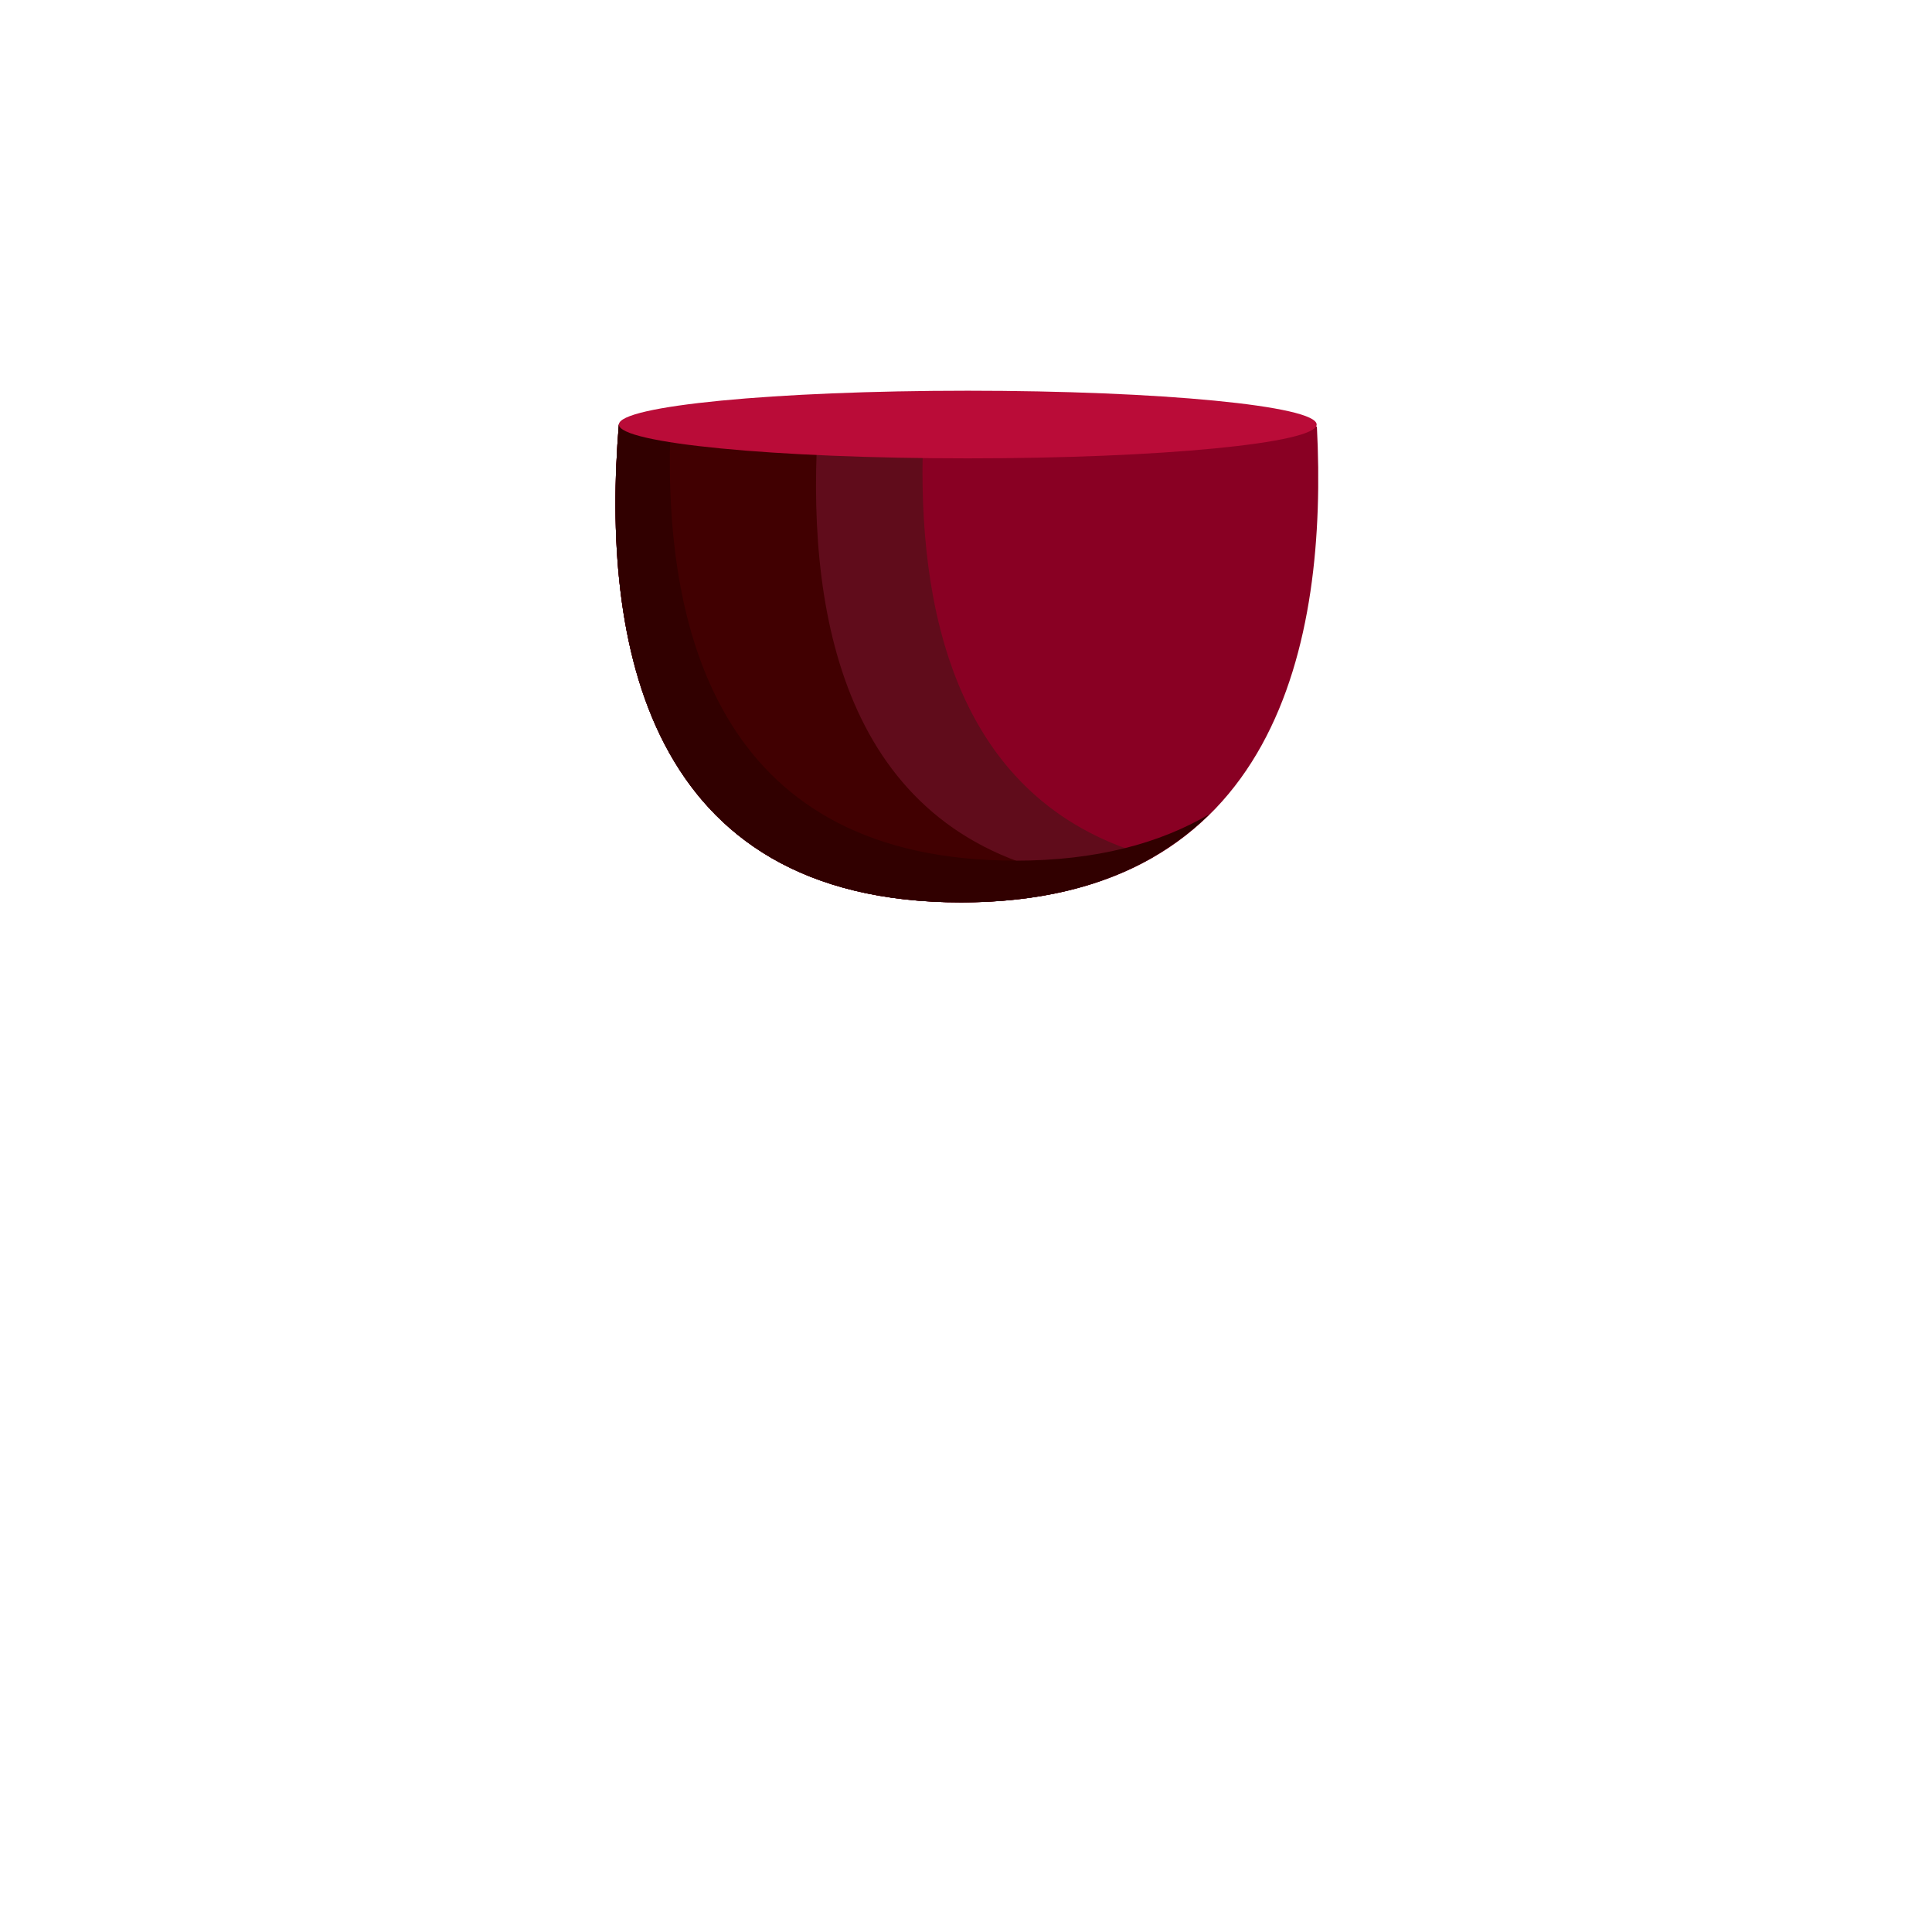
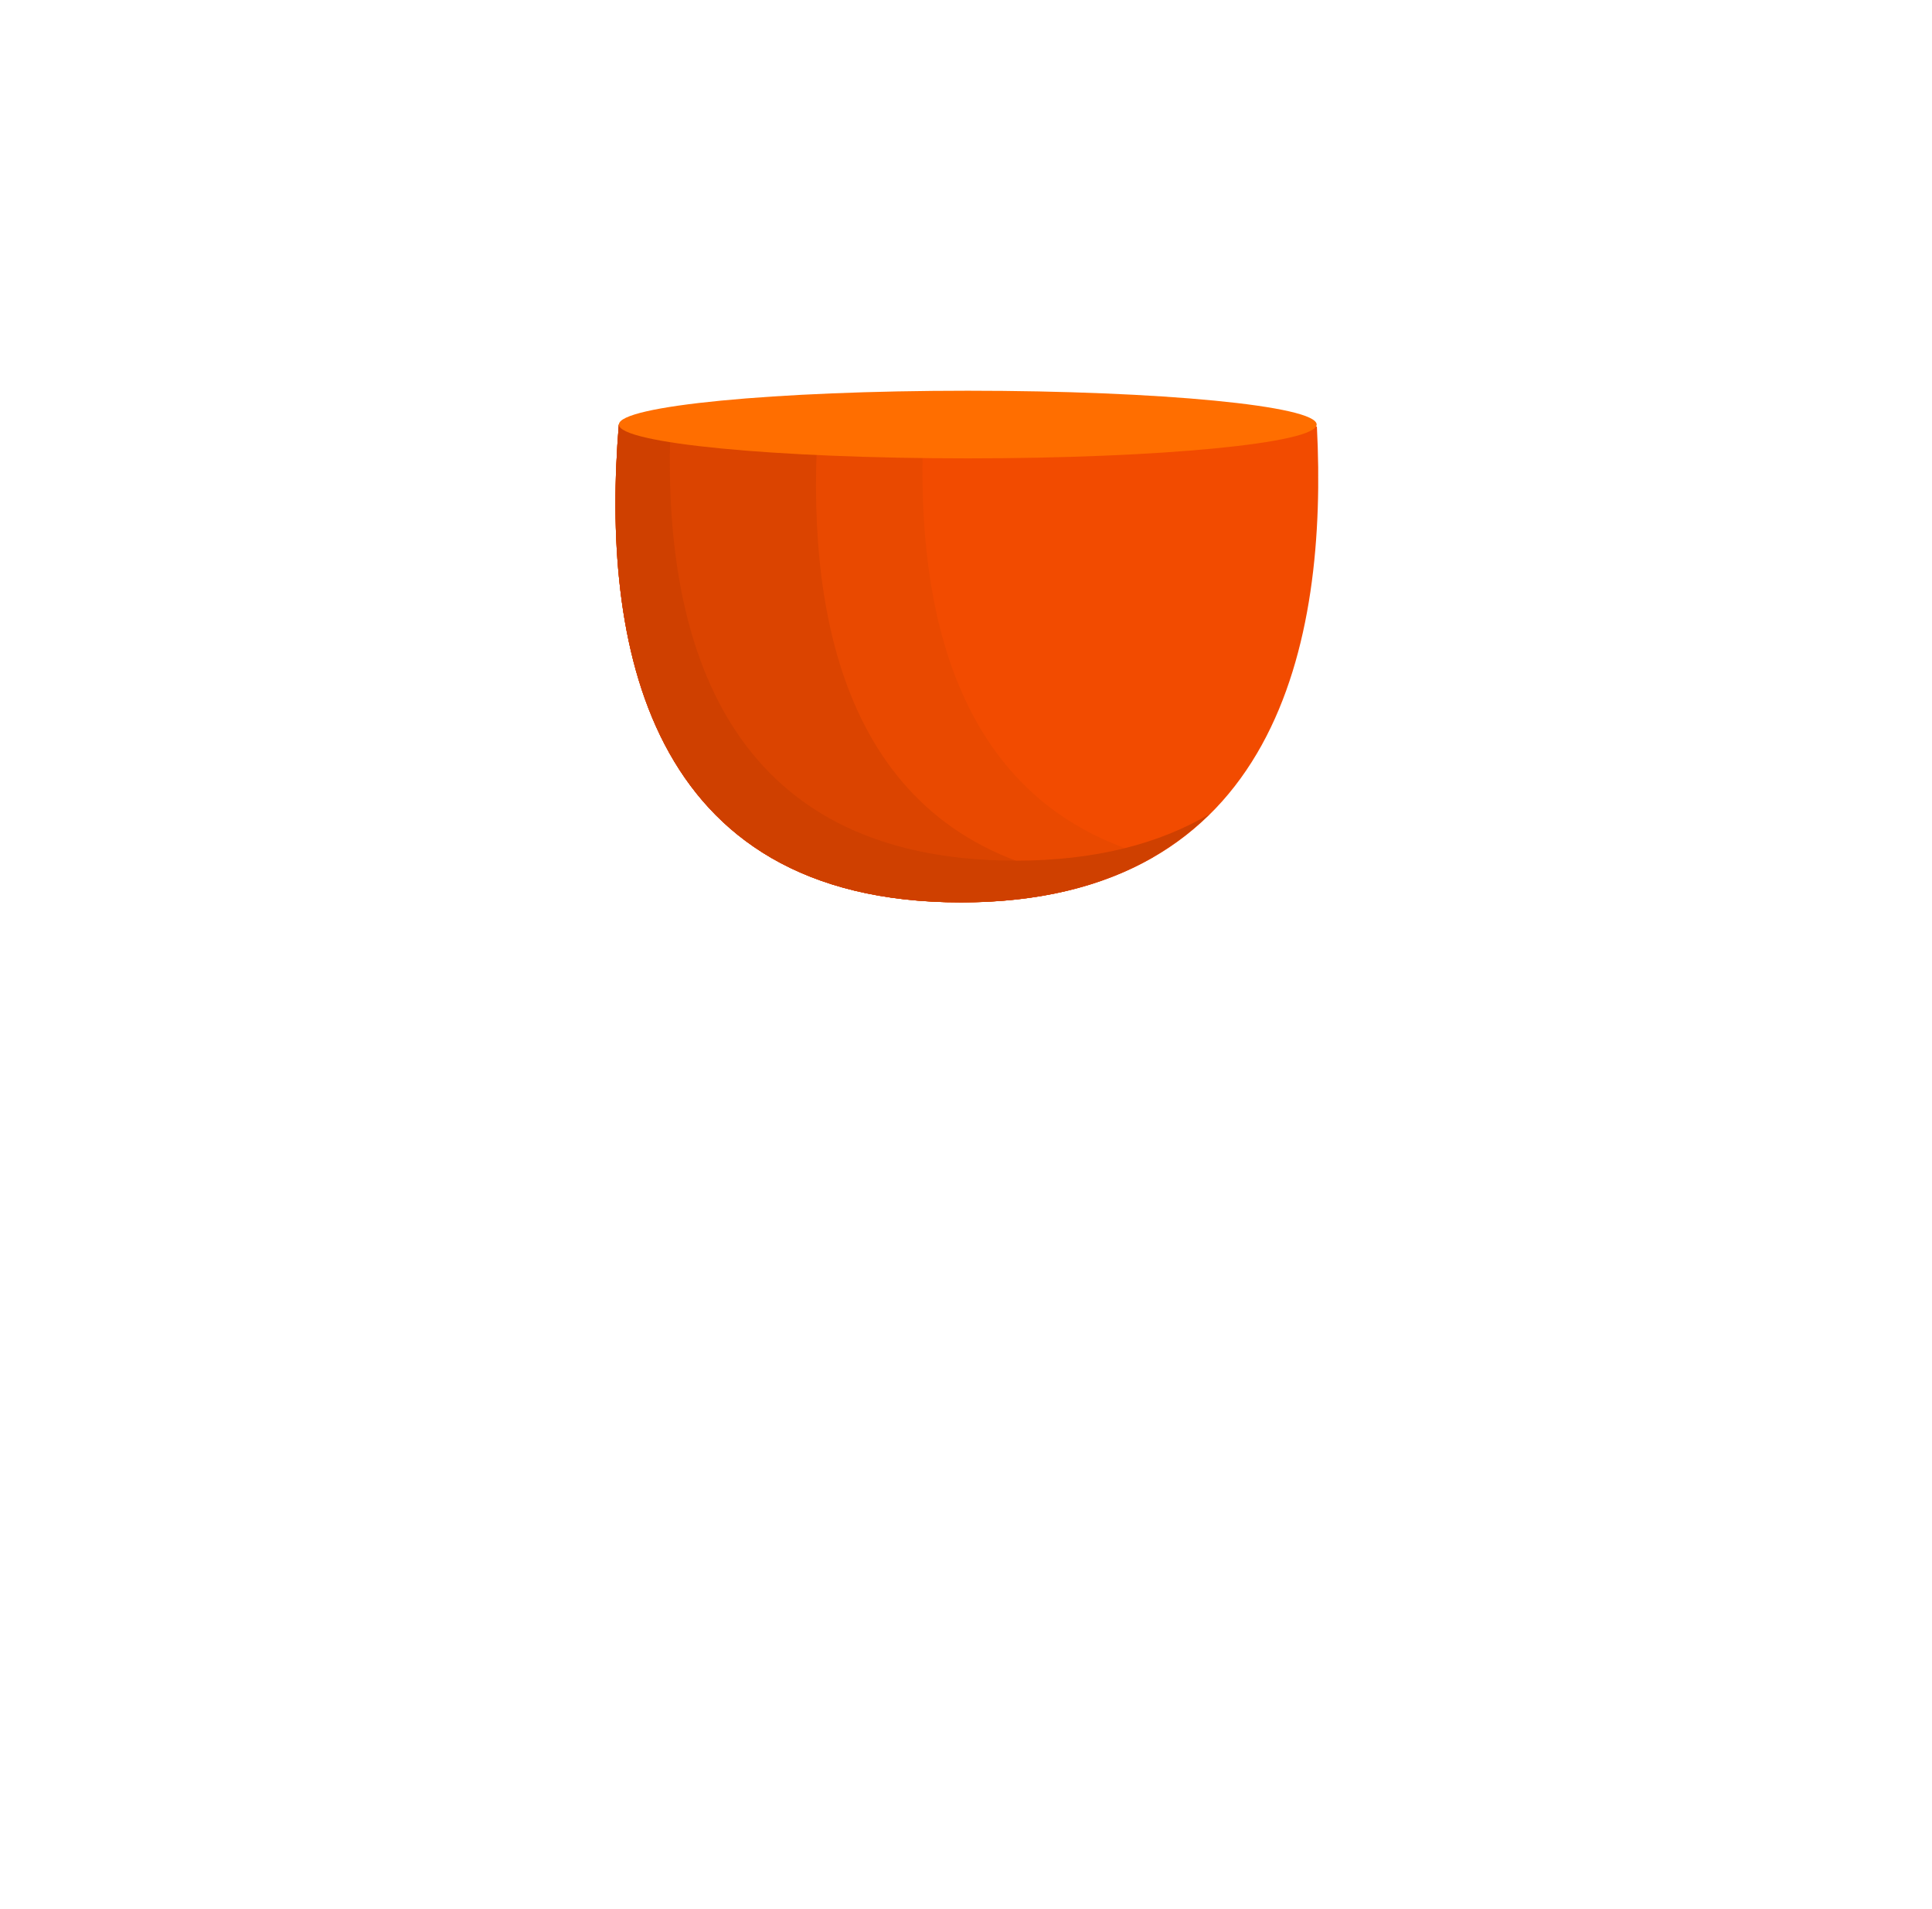
<svg xmlns="http://www.w3.org/2000/svg" id="Ebene_1" version="1.1" viewBox="0 0 410.2 405.2">
  <g id="Getränke">
-     <path d="M131.39,90.13c-3.76,45.81,5.49,101.44,72.64,101.44s77.92-55.31,75.57-101.03c-86.89,10.83-129.56,4.38-148.21-.41Z" fill="#890023" />
-     <path d="M195.91,96.45c-33.21.07-53.26-3.42-64.52-6.31-3.76,45.81,5.49,101.44,72.64,101.44,16.99,0,30.35-3.57,40.83-9.63-40.2-10.77-49.69-49.23-48.96-85.5h0Z" fill="#600c1b" />
-     <path d="M173.39,95.89c-20.16-1.09-33.56-3.59-42-5.76-3.76,45.81,5.49,101.44,72.64,101.44,11.44,0,21.22-1.65,29.61-4.56-51.29-6.31-61.76-50.69-60.25-91.12Z" fill="#410001" />
-     <path d="M215.57,182.71c-61.75,0-74.53-47.04-73.27-90.22-4.3-.77-7.92-1.58-10.91-2.35-3.76,45.81,5.49,101.44,72.64,101.44,24.28,0,41.16-7.29,52.76-18.74-10.54,6.2-24.02,9.88-41.22,9.88h0Z" fill="#310000" />
-     <path d="M279.55,90.13c0,3.96-33.16,7.18-74.08,7.18s-74.07-3.21-74.07-7.18,33.17-7.18,74.07-7.18,74.08,3.21,74.08,7.18Z" fill="#ba0c38" />
+     <path d="M131.39,90.13c-3.76,45.81,5.49,101.44,72.64,101.44s77.92-55.31,75.57-101.03c-86.89,10.83-129.56,4.38-148.21-.41Z" fill="#f24b00" />
+     <path d="M195.91,96.45c-33.21.07-53.26-3.42-64.52-6.31-3.76,45.81,5.49,101.44,72.64,101.44,16.99,0,30.35-3.57,40.83-9.63-40.2-10.77-49.69-49.23-48.96-85.5h0Z" fill="#e94900" />
+     <path d="M173.39,95.89c-20.16-1.09-33.56-3.59-42-5.76-3.76,45.81,5.49,101.44,72.64,101.44,11.44,0,21.22-1.65,29.61-4.56-51.29-6.31-61.76-50.69-60.25-91.12Z" fill="#db4400" />
+     <path d="M215.57,182.71c-61.75,0-74.53-47.04-73.27-90.22-4.3-.77-7.92-1.58-10.91-2.35-3.76,45.81,5.49,101.44,72.64,101.44,24.28,0,41.16-7.29,52.76-18.74-10.54,6.2-24.02,9.88-41.22,9.88h0Z" fill="#cf4000" />
+     <path d="M279.55,90.13c0,3.96-33.16,7.18-74.08,7.18s-74.07-3.21-74.07-7.18,33.17-7.18,74.07-7.18,74.08,3.21,74.08,7.18Z" fill="#ff6e00" />
  </g>
</svg>
